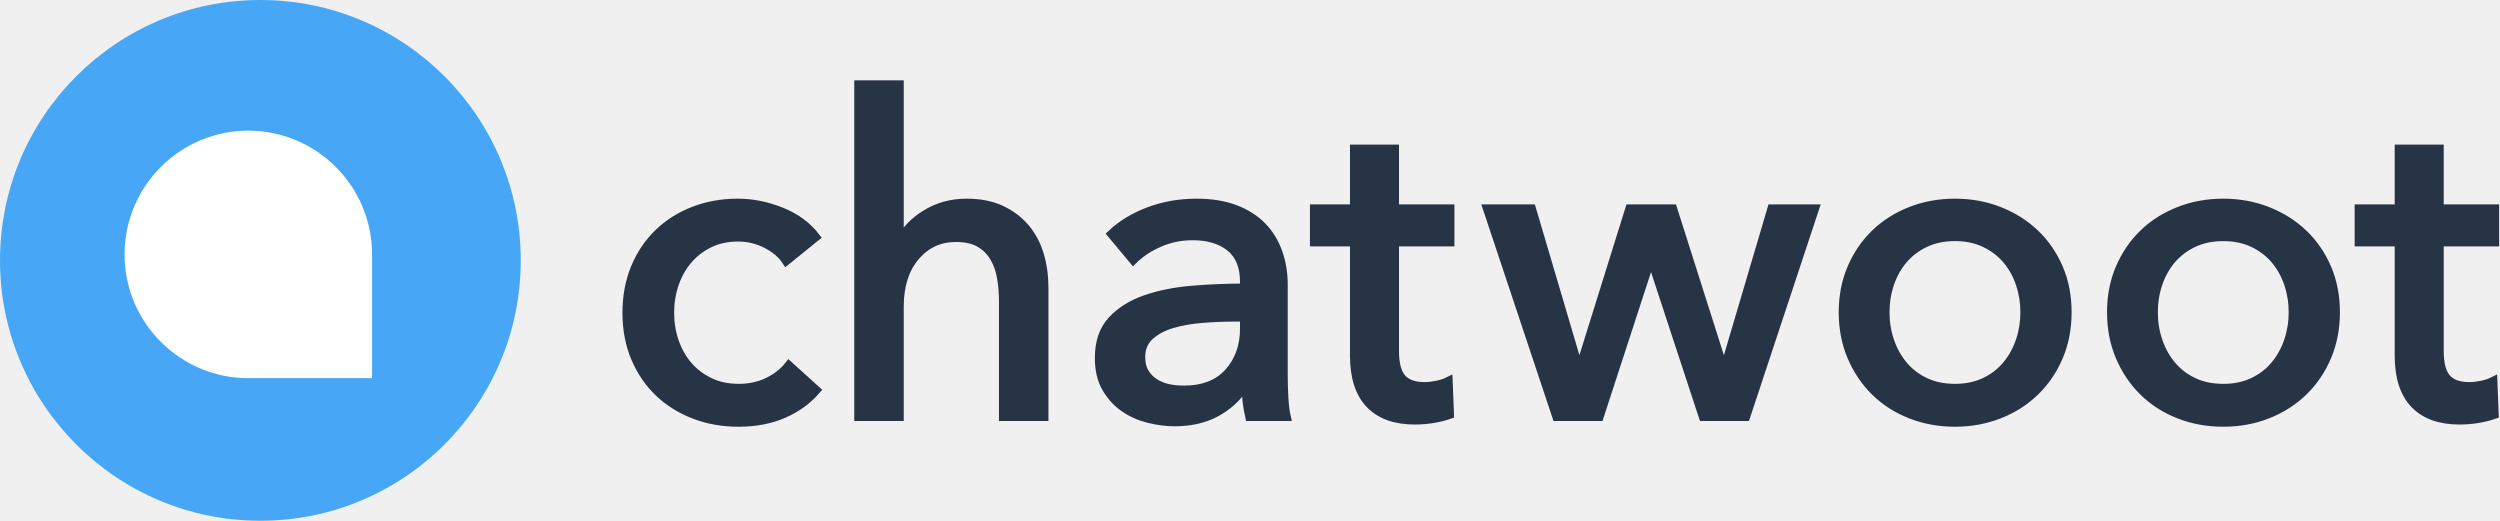
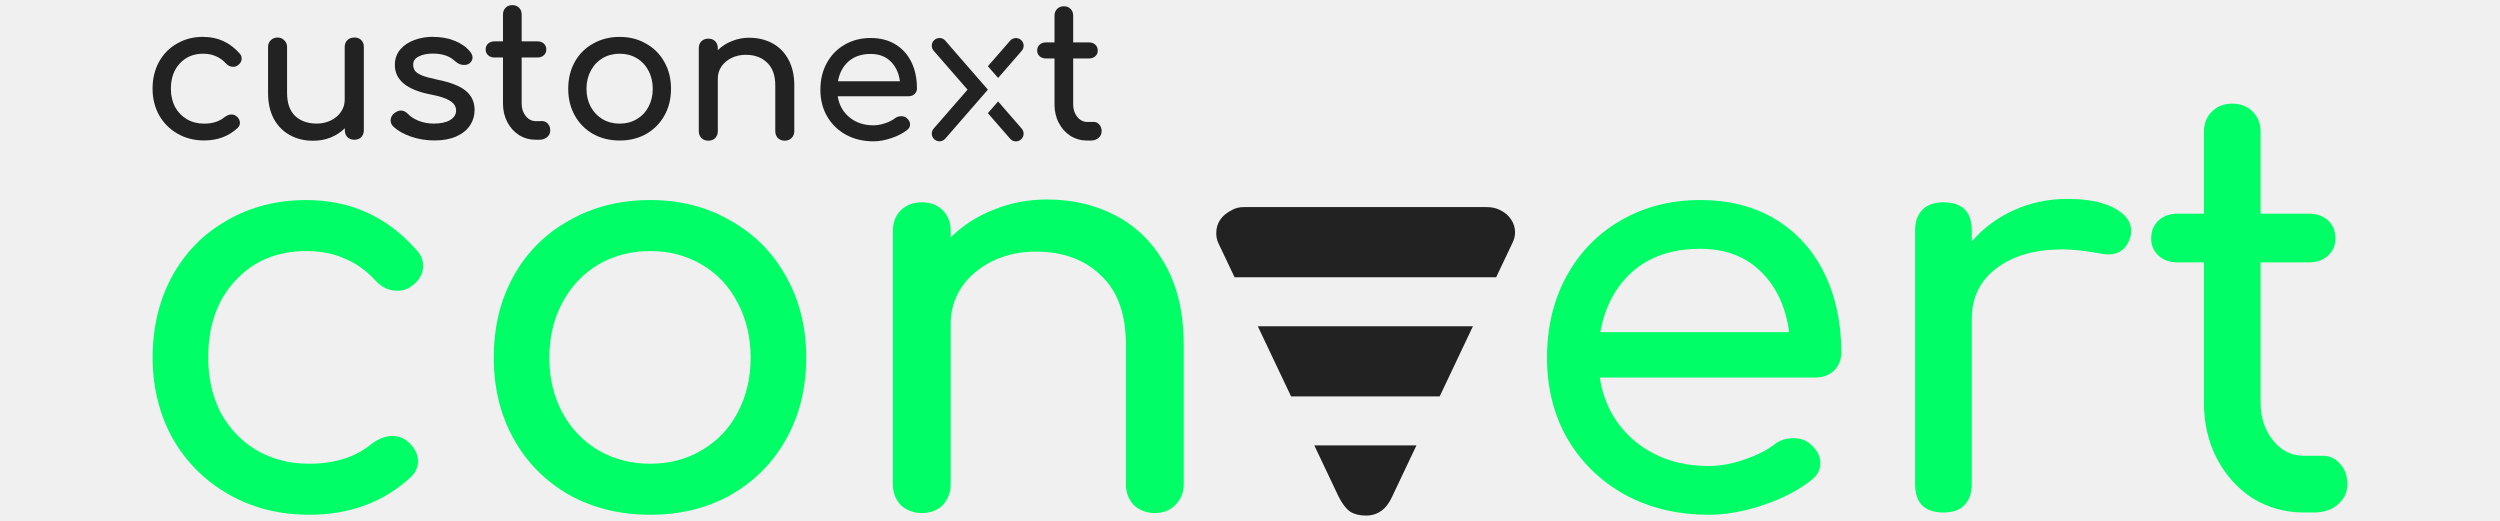
- <svg xmlns="http://www.w3.org/2000/svg" width="2458px" height="512px" viewBox="0 0 2458 512" version="1.1">
-   <g id="Logo" stroke="none" stroke-width="1" fill="none" fill-rule="evenodd">
-     <g id="on_white" fill-rule="nonzero">
-       <g id="woot-log">
-         <circle id="Oval" fill="#47A7F6" cx="256" cy="256" r="256" />
-         <path d="M362.808,368.808 L244.123,368.808 C178.699,368.808 125.457,315.562 125.457,250.122 C125.457,184.703 178.699,131.457 244.124,131.457 C309.565,131.457 362.808,184.703 362.808,250.122 L362.808,368.808 Z" id="Fill-1" stroke="#FFFFFF" stroke-width="6" fill="#FFFFFF" />
-       </g>
-       <path d="M772.982,256.848 C768.658,250.217 762.171,244.667 753.522,240.198 C744.872,235.73 735.647,233.495 725.844,233.495 C715.177,233.495 705.735,235.513 697.518,239.55 C689.302,243.586 682.31,248.992 676.544,255.767 C670.778,262.542 666.381,270.398 663.354,279.336 C660.327,288.273 658.813,297.643 658.813,307.446 C658.813,317.248 660.327,326.618 663.354,335.555 C666.381,344.493 670.778,352.349 676.544,359.124 C682.31,365.899 689.374,371.305 697.735,375.341 C706.095,379.378 715.609,381.396 726.277,381.396 C736.656,381.396 746.098,379.378 754.603,375.341 C763.108,371.305 770.099,365.827 775.577,358.908 L802.822,383.558 C794.173,393.649 783.361,401.505 770.387,407.127 C757.414,412.749 742.71,415.56 726.277,415.56 C710.42,415.56 695.789,412.965 682.382,407.776 C668.976,402.586 657.372,395.307 647.569,385.937 C637.767,376.567 630.055,365.251 624.433,351.989 C618.811,338.727 616,323.879 616,307.446 C616,291.3 618.739,276.597 624.217,263.335 C629.695,250.073 637.335,238.685 647.137,229.171 C656.939,219.657 668.544,212.305 681.95,207.115 C695.356,201.926 709.843,199.331 725.412,199.331 C739.827,199.331 754.17,202.214 768.441,207.98 C782.713,213.746 794.028,222.107 802.389,233.063 L772.982,256.848 Z M885.421,236.09 C890.322,225.999 898.683,217.35 910.504,210.143 C922.324,202.935 935.586,199.331 950.29,199.331 C963.552,199.331 974.94,201.565 984.454,206.034 C993.968,210.503 1001.896,216.485 1008.239,223.981 C1014.582,231.477 1019.267,240.27 1022.294,250.361 C1025.321,260.452 1026.835,271.263 1026.835,282.795 L1026.835,409.938 L986.184,409.938 L986.184,296.634 C986.184,288.273 985.535,280.345 984.238,272.849 C982.94,265.353 980.562,258.722 977.102,252.956 C973.643,247.19 968.958,242.577 963.047,239.117 C957.137,235.658 949.425,233.928 939.911,233.928 C923.766,233.928 910.504,240.054 900.125,252.307 C889.746,264.56 884.556,280.921 884.556,301.391 L884.556,409.938 L843.905,409.938 L843.905,83 L884.556,83 L884.556,236.09 L885.421,236.09 Z M1223.171,277.174 C1223.171,261.893 1218.558,250.577 1209.332,243.226 C1200.106,235.874 1187.853,232.198 1172.573,232.198 C1161.041,232.198 1150.157,234.432 1139.923,238.901 C1129.688,243.37 1121.111,249.064 1114.191,255.983 L1092.568,230.036 C1102.659,220.522 1114.984,213.026 1129.544,207.548 C1144.103,202.07 1159.743,199.331 1176.465,199.331 C1191.169,199.331 1203.926,201.421 1214.738,205.602 C1225.549,209.782 1234.415,215.476 1241.334,222.684 C1248.253,229.892 1253.443,238.396 1256.902,248.199 C1260.362,258.001 1262.092,268.524 1262.092,279.768 L1262.092,369.287 C1262.092,376.206 1262.308,383.486 1262.741,391.126 C1263.173,398.766 1263.966,405.037 1265.119,409.938 L1228.36,409.938 C1226.054,400.136 1224.9,390.333 1224.9,380.531 L1223.603,380.531 C1216.107,391.487 1206.665,399.991 1195.277,406.046 C1183.889,412.1 1170.411,415.128 1154.842,415.128 C1146.77,415.128 1138.337,414.046 1129.544,411.884 C1120.75,409.722 1112.75,406.19 1105.542,401.289 C1098.334,396.388 1092.352,389.901 1087.595,381.828 C1082.838,373.756 1080.46,363.809 1080.46,351.989 C1080.46,336.42 1084.64,324.095 1093.001,315.014 C1101.362,305.932 1112.317,299.013 1125.868,294.256 C1139.418,289.499 1154.698,286.399 1171.708,284.958 C1188.718,283.516 1205.872,282.795 1223.171,282.795 L1223.171,277.174 Z M1213.224,312.203 C1203.133,312.203 1192.682,312.635 1181.871,313.5 C1171.059,314.365 1161.257,316.095 1152.464,318.689 C1143.67,321.284 1136.391,325.176 1130.625,330.366 C1124.859,335.555 1121.976,342.475 1121.976,351.124 C1121.976,357.178 1123.201,362.224 1125.651,366.26 C1128.102,370.296 1131.345,373.612 1135.382,376.206 C1139.418,378.801 1143.887,380.603 1148.788,381.612 C1153.689,382.621 1158.734,383.126 1163.924,383.126 C1182.952,383.126 1197.584,377.432 1207.818,366.044 C1218.053,354.655 1223.171,340.312 1223.171,323.014 L1223.171,312.203 L1213.224,312.203 Z M1425.993,238.252 L1371.504,238.252 L1371.504,345.069 C1371.504,357.467 1373.81,366.332 1378.423,371.666 C1383.036,376.999 1390.388,379.666 1400.478,379.666 C1404.226,379.666 1408.263,379.234 1412.587,378.369 C1416.912,377.504 1420.804,376.206 1424.264,374.477 L1425.561,407.776 C1420.66,409.506 1415.254,410.875 1409.344,411.884 C1403.433,412.893 1397.307,413.398 1390.964,413.398 C1371.648,413.398 1356.872,408.064 1346.637,397.397 C1336.402,386.729 1331.285,370.729 1331.285,349.394 L1331.285,238.252 L1291.931,238.252 L1291.931,204.953 L1331.285,204.953 L1331.285,146.139 L1371.504,146.139 L1371.504,204.953 L1425.993,204.953 L1425.993,238.252 Z M1506.078,204.953 L1552.351,361.503 L1553.216,361.503 L1602.083,204.953 L1644.897,204.953 L1694.629,361.503 L1695.494,361.503 L1741.767,204.953 L1784.581,204.953 L1716.685,409.938 L1674.304,409.938 L1623.706,255.983 L1622.841,255.983 L1572.676,409.938 L1530.295,409.938 L1461.967,204.953 L1506.078,204.953 Z M2032.811,307.013 C2032.811,322.87 2030,337.429 2024.378,350.691 C2018.756,363.953 2010.972,375.413 2001.026,385.072 C1991.079,394.73 1979.331,402.226 1965.78,407.56 C1952.23,412.893 1937.671,415.56 1922.102,415.56 C1906.534,415.56 1891.974,412.893 1878.424,407.56 C1864.873,402.226 1853.197,394.73 1843.395,385.072 C1833.592,375.413 1825.88,363.953 1820.258,350.691 C1814.636,337.429 1811.825,322.87 1811.825,307.013 C1811.825,291.156 1814.636,276.669 1820.258,263.551 C1825.88,250.433 1833.592,239.117 1843.395,229.603 C1853.197,220.089 1864.873,212.665 1878.424,207.332 C1891.974,201.998 1906.534,199.331 1922.102,199.331 C1937.671,199.331 1952.23,201.998 1965.78,207.332 C1979.331,212.665 1991.079,220.089 2001.026,229.603 C2010.972,239.117 2018.756,250.433 2024.378,263.551 C2030,276.669 2032.811,291.156 2032.811,307.013 Z M1990.43,307.013 C1990.43,297.211 1988.917,287.841 1985.89,278.903 C1982.862,269.966 1978.466,262.11 1972.7,255.334 C1966.934,248.559 1959.798,243.154 1951.293,239.117 C1942.788,235.081 1933.058,233.063 1922.102,233.063 C1911.146,233.063 1901.416,235.081 1892.911,239.117 C1884.406,243.154 1877.271,248.559 1871.505,255.334 C1865.738,262.11 1861.342,269.966 1858.315,278.903 C1855.287,287.841 1853.774,297.211 1853.774,307.013 C1853.774,316.816 1855.287,326.185 1858.315,335.123 C1861.342,344.06 1865.738,351.989 1871.505,358.908 C1877.271,365.827 1884.406,371.305 1892.911,375.341 C1901.416,379.378 1911.146,381.396 1922.102,381.396 C1933.058,381.396 1942.788,379.378 1951.293,375.341 C1959.798,371.305 1966.934,365.827 1972.7,358.908 C1978.466,351.989 1982.862,344.06 1985.89,335.123 C1988.917,326.185 1990.43,316.816 1990.43,307.013 Z M2296.611,307.013 C2296.611,322.87 2293.8,337.429 2288.178,350.691 C2282.556,363.953 2274.771,375.413 2264.825,385.072 C2254.878,394.73 2243.13,402.226 2229.58,407.56 C2216.029,412.893 2201.47,415.56 2185.901,415.56 C2170.333,415.56 2155.774,412.893 2142.223,407.56 C2128.673,402.226 2116.996,394.73 2107.194,385.072 C2097.392,375.413 2089.68,363.953 2084.058,350.691 C2078.436,337.429 2075.625,322.87 2075.625,307.013 C2075.625,291.156 2078.436,276.669 2084.058,263.551 C2089.68,250.433 2097.392,239.117 2107.194,229.603 C2116.996,220.089 2128.673,212.665 2142.223,207.332 C2155.774,201.998 2170.333,199.331 2185.901,199.331 C2201.47,199.331 2216.029,201.998 2229.58,207.332 C2243.13,212.665 2254.878,220.089 2264.825,229.603 C2274.771,239.117 2282.556,250.433 2288.178,263.551 C2293.8,276.669 2296.611,291.156 2296.611,307.013 Z M2254.23,307.013 C2254.23,297.211 2252.716,287.841 2249.689,278.903 C2246.662,269.966 2242.265,262.11 2236.499,255.334 C2230.733,248.559 2223.597,243.154 2215.092,239.117 C2206.587,235.081 2196.857,233.063 2185.901,233.063 C2174.946,233.063 2165.215,235.081 2156.71,239.117 C2148.205,243.154 2141.07,248.559 2135.304,255.334 C2129.538,262.11 2125.141,269.966 2122.114,278.903 C2119.087,287.841 2117.573,297.211 2117.573,307.013 C2117.573,316.816 2119.087,326.185 2122.114,335.123 C2125.141,344.06 2129.538,351.989 2135.304,358.908 C2141.07,365.827 2148.205,371.305 2156.71,375.341 C2165.215,379.378 2174.946,381.396 2185.901,381.396 C2196.857,381.396 2206.587,379.378 2215.092,375.341 C2223.597,371.305 2230.733,365.827 2236.499,358.908 C2242.265,351.989 2246.662,344.06 2249.689,335.123 C2252.716,326.185 2254.23,316.816 2254.23,307.013 Z M2453.16,238.252 L2398.671,238.252 L2398.671,345.069 C2398.671,357.467 2400.977,366.332 2405.59,371.666 C2410.203,376.999 2417.554,379.666 2427.645,379.666 C2431.393,379.666 2435.429,379.234 2439.754,378.369 C2444.079,377.504 2447.971,376.206 2451.43,374.477 L2452.728,407.776 C2447.827,409.506 2442.421,410.875 2436.511,411.884 C2430.6,412.893 2424.474,413.398 2418.131,413.398 C2398.815,413.398 2384.039,408.064 2373.804,397.397 C2363.569,386.729 2358.452,370.729 2358.452,349.394 L2358.452,238.252 L2319.098,238.252 L2319.098,204.953 L2358.452,204.953 L2358.452,146.139 L2398.671,146.139 L2398.671,204.953 L2453.16,204.953 L2453.16,238.252 Z" id="chatwoot" stroke="#273445" stroke-width="8" fill="#273444" />
+ <svg xmlns="http://www.w3.org/2000/svg" width="2458px" height="512px" viewBox="0 0 2458 512" version="1.1" id="svg12">
+   <defs id="defs16" />
+   <g id="g886" transform="matrix(1.174219,0,0,1.174219,-39.55066,-60.19165)">
+     <g style="fill:#222222;fill-opacity:1" id="g1300" transform="matrix(48.54864,0,0,48.54864,345.8602,996.2304)">
+       <path id="rect209-7-4" d="m 9.782,-18.808 c -0.034,-0.002 -0.069,0.008 -0.096,0.032 -0.056,0.048 -0.061,0.132 -0.013,0.187 l 0.584,0.671 -0.584,0.671 c -0.048,0.056 -0.043,0.139 0.013,0.187 0.056,0.048 0.139,0.043 0.187,-0.013 l 0.148,-0.17 c 0.001,-0.002 0.002,-0.003 0.003,-0.004 l 0.584,-0.671 -0.584,-0.671 c -10e-4,-0.001 -0.002,-0.003 -0.003,-0.004 l -0.148,-0.171 c -0.024,-0.028 -0.057,-0.043 -0.091,-0.045 z" style="font-style:normal;font-weight:normal;font-size:40px;line-height:1.25;font-family:sans-serif;letter-spacing:0px;word-spacing:0px;fill:#222222;fill-opacity:1;stroke:none;stroke-width:0.087" />
+       <path id="rect209-7-5-2" d="m 11.083,-18.808 c -0.034,0.002 -0.067,0.018 -0.091,0.045 l -0.384,0.441 0.176,0.202 1.58e-4,3.56e-4 0.408,-0.469 c 0.048,-0.056 0.043,-0.139 -0.013,-0.187 -0.028,-0.024 -0.062,-0.035 -0.096,-0.032 z m -0.299,1.093 -3.54e-4,3.54e-4 -0.176,0.202 0.384,0.441 c 0.048,0.056 0.132,0.061 0.187,0.013 0.056,-0.048 0.061,-0.132 0.013,-0.187 z" style="font-style:normal;font-weight:normal;font-size:40px;line-height:1.25;font-family:sans-serif;letter-spacing:0px;word-spacing:0px;fill:#222222;fill-opacity:1;stroke:none;stroke-width:0.087" />
+       <path id="path1223" style="font-style:normal;font-variant:normal;font-weight:bold;font-stretch:normal;font-size:medium;line-height:1.25;font-family:Comfortaa;-inkscape-font-specification:'Comfortaa Bold';letter-spacing:0px;word-spacing:0px;fill:#222222;fill-opacity:1;stroke:none;stroke-width:0.08" d="m 6.495,-18.813 q 0.221,0 0.398,0.096 0.177,0.096 0.276,0.282 0.1,0.183 0.1,0.443 v 0.79 q 0,0.071 -0.048,0.119 -0.045,0.045 -0.116,0.045 -0.071,0 -0.119,-0.045 -0.045,-0.048 -0.045,-0.119 v -0.79 q 0,-0.26 -0.141,-0.392 -0.138,-0.135 -0.369,-0.135 -0.135,0 -0.247,0.055 -0.109,0.055 -0.173,0.148 -0.061,0.093 -0.061,0.209 v 0.905 q 0,0.071 -0.045,0.119 -0.045,0.045 -0.119,0.045 -0.071,0 -0.119,-0.045 -0.045,-0.048 -0.045,-0.119 v -1.432 q 0,-0.074 0.045,-0.119 0.048,-0.045 0.119,-0.045 0.074,0 0.119,0.045 0.045,0.045 0.045,0.119 v 0.035 q 0.103,-0.103 0.244,-0.157 0.141,-0.058 0.302,-0.058 z" />
+       <path id="path1225" style="font-style:normal;font-variant:normal;font-weight:bold;font-stretch:normal;font-size:medium;line-height:1.25;font-family:Comfortaa;-inkscape-font-specification:'Comfortaa Bold';letter-spacing:0px;word-spacing:0px;fill:#222222;fill-opacity:1;stroke:none;stroke-width:0.08" d="m 9.386,-17.946 q 0,0.061 -0.042,0.103 -0.042,0.039 -0.106,0.039 H 8.018 q 0.035,0.225 0.202,0.363 0.17,0.138 0.414,0.138 0.096,0 0.199,-0.035 0.106,-0.035 0.173,-0.087 0.045,-0.035 0.106,-0.035 0.061,0 0.096,0.032 0.058,0.048 0.058,0.109 0,0.058 -0.051,0.096 -0.109,0.087 -0.273,0.141 -0.161,0.055 -0.308,0.055 -0.263,0 -0.472,-0.112 -0.209,-0.116 -0.327,-0.318 -0.116,-0.202 -0.116,-0.459 0,-0.257 0.109,-0.459 0.112,-0.205 0.308,-0.318 0.199,-0.116 0.449,-0.116 0.247,0 0.427,0.109 0.18,0.109 0.276,0.305 0.096,0.196 0.096,0.449 z M 8.587,-18.534 q -0.234,0 -0.382,0.128 -0.144,0.128 -0.183,0.343 h 1.069 q -0.029,-0.215 -0.161,-0.343 -0.132,-0.128 -0.343,-0.128 z" />
+       <path id="path1227" style="font-style:normal;font-variant:normal;font-weight:bold;font-stretch:normal;font-size:medium;line-height:1.25;font-family:Comfortaa;-inkscape-font-specification:'Comfortaa Bold';letter-spacing:0px;word-spacing:0px;fill:#222222;fill-opacity:1;stroke:none;stroke-width:0.08" d="m 12.432,-17.362 q 0.058,0 0.096,0.045 0.042,0.045 0.042,0.116 0,0.071 -0.055,0.116 -0.051,0.045 -0.135,0.045 h -0.058 q -0.157,0 -0.289,-0.08 -0.128,-0.083 -0.202,-0.225 -0.074,-0.141 -0.074,-0.318 v -0.793 h -0.148 q -0.067,0 -0.109,-0.039 -0.042,-0.039 -0.042,-0.096 0,-0.064 0.042,-0.103 0.042,-0.039 0.109,-0.039 h 0.148 v -0.462 q 0,-0.071 0.045,-0.116 0.045,-0.045 0.116,-0.045 0.071,0 0.116,0.045 0.045,0.045 0.045,0.116 v 0.462 h 0.273 q 0.067,0 0.109,0.039 0.042,0.039 0.042,0.103 0,0.058 -0.042,0.096 -0.042,0.039 -0.109,0.039 h -0.273 v 0.793 q 0,0.128 0.071,0.215 0.071,0.087 0.173,0.087 z" />
+       <path d="m -2.925,-18.828 q 0.38,0 0.631,0.29 0.032,0.035 0.032,0.084 0,0.071 -0.071,0.119 -0.032,0.023 -0.074,0.023 -0.074,0 -0.126,-0.058 -0.08,-0.087 -0.177,-0.126 -0.093,-0.042 -0.216,-0.042 -0.248,0 -0.402,0.167 -0.155,0.164 -0.155,0.438 0,0.174 0.071,0.312 0.074,0.135 0.203,0.212 0.132,0.077 0.299,0.077 0.219,0 0.354,-0.113 0.061,-0.045 0.119,-0.045 0.045,0 0.084,0.029 0.061,0.051 0.061,0.116 0,0.048 -0.039,0.087 -0.232,0.216 -0.579,0.216 -0.254,0 -0.457,-0.116 -0.203,-0.116 -0.319,-0.319 -0.113,-0.206 -0.113,-0.457 0,-0.258 0.109,-0.46 0.113,-0.206 0.312,-0.319 0.2,-0.116 0.451,-0.116 z" style="font-style:normal;font-variant:normal;font-weight:bold;font-stretch:normal;font-size:medium;line-height:1.25;font-family:Comfortaa;-inkscape-font-specification:'Comfortaa Bold';letter-spacing:0px;word-spacing:0px;fill:#222222;fill-opacity:1;stroke:none;stroke-width:0.08" id="path887" />
+       <path d="m -0.319,-18.818 q 0.074,0 0.119,0.045 0.045,0.045 0.045,0.119 v 1.436 q 0,0.071 -0.045,0.119 -0.045,0.045 -0.119,0.045 -0.071,0 -0.119,-0.045 -0.045,-0.048 -0.045,-0.119 v -0.035 q -0.103,0.103 -0.245,0.161 -0.142,0.055 -0.303,0.055 -0.222,0 -0.399,-0.097 -0.177,-0.097 -0.277,-0.28 -0.1,-0.187 -0.1,-0.447 v -0.792 q 0,-0.071 0.045,-0.116 0.048,-0.048 0.119,-0.048 0.071,0 0.116,0.048 0.048,0.045 0.048,0.116 v 0.792 q 0,0.261 0.138,0.396 0.142,0.132 0.373,0.132 0.135,0 0.245,-0.055 0.113,-0.055 0.174,-0.148 0.064,-0.093 0.064,-0.209 v -0.908 q 0,-0.074 0.045,-0.119 0.048,-0.045 0.119,-0.045 z" style="font-style:normal;font-variant:normal;font-weight:bold;font-stretch:normal;font-size:medium;line-height:1.25;font-family:Comfortaa;-inkscape-font-specification:'Comfortaa Bold';letter-spacing:0px;word-spacing:0px;fill:#222222;fill-opacity:1;stroke:none;stroke-width:0.08" id="path889" />
+       <path d="m 1.041,-18.828 q 0.209,0 0.373,0.068 0.167,0.068 0.264,0.187 0.042,0.051 0.042,0.103 0,0.055 -0.055,0.1 -0.035,0.026 -0.09,0.026 -0.084,0 -0.151,-0.061 -0.08,-0.074 -0.171,-0.103 -0.09,-0.032 -0.219,-0.032 -0.148,0 -0.245,0.051 -0.093,0.048 -0.093,0.138 0,0.064 0.032,0.109 0.032,0.042 0.122,0.08 0.09,0.035 0.261,0.071 0.351,0.071 0.496,0.196 0.148,0.126 0.148,0.325 0,0.148 -0.08,0.27 -0.08,0.119 -0.238,0.19 -0.155,0.068 -0.373,0.068 -0.219,0 -0.412,-0.068 -0.193,-0.068 -0.303,-0.177 -0.042,-0.042 -0.042,-0.1 0,-0.077 0.064,-0.126 0.061,-0.045 0.113,-0.045 0.064,0 0.122,0.058 0.061,0.068 0.183,0.119 0.122,0.048 0.261,0.048 0.183,0 0.283,-0.061 0.103,-0.061 0.103,-0.164 0,-0.1 -0.1,-0.164 -0.1,-0.068 -0.338,-0.113 -0.618,-0.119 -0.618,-0.509 0,-0.158 0.093,-0.267 0.093,-0.109 0.245,-0.164 0.151,-0.055 0.322,-0.055 z" style="font-style:normal;font-variant:normal;font-weight:bold;font-stretch:normal;font-size:medium;line-height:1.25;font-family:Comfortaa;-inkscape-font-specification:'Comfortaa Bold';letter-spacing:0px;word-spacing:0px;fill:#222222;fill-opacity:1;stroke:none;stroke-width:0.08" id="path891" />
+       <path d="m 2.921,-17.376 q 0.058,0 0.097,0.045 0.042,0.045 0.042,0.116 0,0.071 -0.055,0.116 -0.052,0.045 -0.135,0.045 h -0.058 q -0.158,0 -0.29,-0.08 -0.129,-0.084 -0.203,-0.225 -0.074,-0.142 -0.074,-0.319 v -0.795 h -0.148 q -0.068,0 -0.109,-0.039 -0.042,-0.039 -0.042,-0.097 0,-0.064 0.042,-0.103 0.042,-0.039 0.109,-0.039 h 0.148 v -0.464 q 0,-0.071 0.045,-0.116 0.045,-0.045 0.116,-0.045 0.071,0 0.116,0.045 0.045,0.045 0.045,0.116 v 0.464 h 0.274 q 0.068,0 0.109,0.039 0.042,0.039 0.042,0.103 0,0.058 -0.042,0.097 -0.042,0.039 -0.109,0.039 H 2.567 v 0.795 q 0,0.129 0.071,0.216 0.071,0.087 0.174,0.087 z" style="font-style:normal;font-variant:normal;font-weight:bold;font-stretch:normal;font-size:medium;line-height:1.25;font-family:Comfortaa;-inkscape-font-specification:'Comfortaa Bold';letter-spacing:0px;word-spacing:0px;fill:#222222;fill-opacity:1;stroke:none;stroke-width:0.08" id="path893" />
+       <path d="m 4.258,-18.828 q 0.254,0 0.454,0.116 0.203,0.113 0.315,0.315 0.116,0.203 0.116,0.464 0,0.258 -0.113,0.46 -0.113,0.203 -0.315,0.319 -0.2,0.113 -0.457,0.113 -0.258,0 -0.46,-0.113 -0.203,-0.116 -0.315,-0.319 -0.113,-0.203 -0.113,-0.46 0,-0.261 0.113,-0.464 0.113,-0.203 0.315,-0.315 0.203,-0.116 0.46,-0.116 z m 0,0.29 q -0.164,0 -0.296,0.077 -0.129,0.077 -0.203,0.216 -0.074,0.138 -0.074,0.312 0,0.174 0.074,0.312 0.074,0.135 0.203,0.212 0.132,0.077 0.296,0.077 0.164,0 0.293,-0.077 0.132,-0.077 0.203,-0.212 0.074,-0.138 0.074,-0.312 0,-0.174 -0.074,-0.312 -0.071,-0.138 -0.203,-0.216 -0.129,-0.077 -0.293,-0.077 z" style="font-style:normal;font-variant:normal;font-weight:bold;font-stretch:normal;font-size:medium;line-height:1.25;font-family:Comfortaa;-inkscape-font-specification:'Comfortaa Bold';letter-spacing:0px;word-spacing:0px;fill:#222222;fill-opacity:1;stroke:none;stroke-width:0.08" id="path895" />
    </g>
+     <path d="m 290.164,218.758 q 56.026,0 93.061,42.733 4.749,5.223 4.749,12.345 0,10.446 -10.446,17.568 -4.749,3.324 -10.921,3.324 -10.92,0 -18.517,-8.546 -11.87,-12.82 -26.114,-18.517 -13.77,-6.172 -31.812,-6.172 -36.56,0 -59.351,24.69 -22.791,24.215 -22.791,64.574 0,25.64 10.445,46.056 10.921,19.942 29.913,31.337 19.467,11.395 44.157,11.395 32.287,0 52.228,-16.618 9.021,-6.647 17.568,-6.647 6.647,0 12.345,4.273 9.021,7.597 9.021,17.093 0,7.122 -5.697,12.82 -34.187,31.812 -85.465,31.812 -37.51,0 -67.423,-17.093 -29.913,-17.093 -47.005,-47.006 -16.618,-30.387 -16.618,-67.422 0,-37.985 16.143,-67.897 16.618,-30.387 46.056,-47.006 29.438,-17.093 66.473,-17.093 z" style="font-style:normal;font-variant:normal;font-weight:bold;font-stretch:normal;font-size:medium;line-height:1.25;font-family:Comfortaa;-inkscape-font-specification:'Comfortaa Bold';letter-spacing:0px;word-spacing:0px;fill:#00ff66;fill-opacity:1;stroke:none;stroke-width:44.513" id="path873" />
+     <path d="m 578.163,218.758 q 37.509,0 66.947,17.093 29.913,16.618 46.531,46.531 17.093,29.913 17.093,68.372 0,37.984 -16.618,67.897 -16.618,29.913 -46.531,47.006 -29.438,16.618 -67.422,16.618 -37.985,0 -67.898,-16.618 -29.913,-17.093 -46.531,-47.006 -16.617,-29.913 -16.617,-67.897 0,-38.459 16.617,-68.372 16.618,-29.913 46.531,-46.531 29.913,-17.093 67.898,-17.093 z m 0,42.733 q -24.216,0 -43.682,11.395 -18.992,11.395 -29.913,31.812 -10.921,20.417 -10.921,46.056 0,25.64 10.921,46.056 10.921,19.942 29.913,31.337 19.467,11.395 43.682,11.395 24.214,0 43.206,-11.395 19.468,-11.395 29.913,-31.337 10.921,-20.417 10.921,-46.056 0,-25.64 -10.921,-46.056 -10.445,-20.417 -29.913,-31.812 -18.992,-11.395 -43.206,-11.395 z" style="font-style:normal;font-variant:normal;font-weight:bold;font-stretch:normal;font-size:medium;line-height:1.25;font-family:Comfortaa;-inkscape-font-specification:'Comfortaa Bold';letter-spacing:0px;word-spacing:0px;fill:#00ff66;fill-opacity:1;stroke:none;stroke-width:44.513" id="path875" />
+     <path d="m 910.422,218.283 q 32.762,0 58.876,14.244 26.114,14.244 40.834,41.783 14.718,27.064 14.718,65.523 v 116.802 q 0,10.446 -7.121,17.568 -6.647,6.647 -17.093,6.647 -10.446,0 -17.568,-6.647 -6.647,-7.122 -6.647,-17.568 V 339.833 q 0,-38.459 -20.891,-57.926 -20.417,-19.942 -54.603,-19.942 -19.942,0 -36.56,8.072 -16.143,8.072 -25.639,21.841 -9.021,13.769 -9.021,30.862 v 133.895 q 0,10.446 -6.647,17.568 -6.647,6.647 -17.568,6.647 -10.445,0 -17.567,-6.647 -6.647,-7.122 -6.647,-17.568 V 244.872 q 0,-10.92 6.647,-17.568 7.122,-6.647 17.567,-6.647 10.921,0 17.568,6.647 6.647,6.647 6.647,17.568 v 5.223 q 15.193,-15.194 36.085,-23.265 20.892,-8.546 44.631,-8.546 z" style="font-style:normal;font-variant:normal;font-weight:bold;font-stretch:normal;font-size:medium;line-height:1.25;font-family:Comfortaa;-inkscape-font-specification:'Comfortaa Bold';letter-spacing:0px;word-spacing:0px;fill:#00ff66;fill-opacity:1;stroke:none;stroke-width:44.513" id="path877" />
+     <path d="m 1575.455,346.48 q 0,9.021 -6.172,15.194 -6.172,5.698 -15.668,5.698 h -180.426 q 5.222,33.236 29.913,53.653 25.164,20.417 61.249,20.417 14.245,0 29.438,-5.223 15.668,-5.223 25.639,-12.82 6.647,-5.223 15.668,-5.223 9.022,0 14.245,4.748 8.546,7.122 8.546,16.143 0,8.547 -7.596,14.244 -16.143,12.82 -40.359,20.892 -23.74,8.072 -45.581,8.072 -38.934,0 -69.797,-16.618 -30.862,-17.093 -48.43,-47.006 -17.093,-29.913 -17.093,-67.897 0,-37.985 16.143,-67.897 16.618,-30.387 45.581,-47.006 29.438,-17.093 66.473,-17.093 36.56,0 63.149,16.143 26.589,16.143 40.833,45.107 14.245,28.963 14.245,66.473 z M 1457.228,259.591 q -34.66,0 -56.502,18.992 -21.366,18.992 -27.063,50.804 h 158.109 q -4.272,-31.812 -23.739,-50.804 -19.467,-18.992 -50.805,-18.992 z" style="font-style:normal;font-variant:normal;font-weight:bold;font-stretch:normal;font-size:medium;line-height:1.25;font-family:Comfortaa;-inkscape-font-specification:'Comfortaa Bold';letter-spacing:0px;word-spacing:0px;fill:#00ff66;fill-opacity:1;stroke:none;stroke-width:44.513" id="path881" />
+     <path d="m 1764.472,217.808 q 25.164,0 39.409,7.597 14.245,7.597 14.245,18.992 0,3.324 -0.476,4.748 -4.274,15.194 -18.993,15.194 -2.374,0 -7.121,-0.949 -18.993,-3.324 -30.863,-3.324 -34.187,0 -55.077,15.669 -20.892,15.669 -20.892,42.258 v 138.643 q 0,11.395 -6.172,17.568 -5.697,6.172 -17.568,6.172 -11.395,0 -17.567,-5.698 -6.172,-6.172 -6.172,-18.043 v -212.238 q 0,-11.395 6.172,-17.568 6.172,-6.172 17.567,-6.172 23.741,0 23.741,23.74 v 9.021 q 14.245,-16.618 35.135,-26.114 20.892,-9.496 44.632,-9.496 z" style="font-style:normal;font-variant:normal;font-weight:bold;font-stretch:normal;font-size:medium;line-height:1.25;font-family:Comfortaa;-inkscape-font-specification:'Comfortaa Bold';letter-spacing:0px;word-spacing:0px;fill:#00ff66;fill-opacity:1;stroke:none;stroke-width:44.513" id="path883" />
+     <path d="m 1978.764,432.895 q 8.547,0 14.245,6.647 6.172,6.647 6.172,17.093 0,10.446 -8.071,17.093 -7.597,6.647 -19.942,6.647 h -8.547 q -23.265,0 -42.732,-11.87 -18.992,-12.345 -29.913,-33.236 -10.92,-20.892 -10.92,-47.006 V 270.986 h -21.842 q -9.971,0 -16.143,-5.698 -6.172,-5.698 -6.172,-14.244 0,-9.496 6.172,-15.194 6.172,-5.698 16.143,-5.698 h 21.842 v -68.372 q 0,-10.446 6.647,-17.093 6.647,-6.647 17.092,-6.647 10.446,0 17.093,6.647 6.647,6.647 6.647,17.093 v 68.372 h 40.359 q 9.971,0 16.143,5.698 6.172,5.698 6.172,15.194 0,8.546 -6.172,14.244 -6.172,5.698 -16.143,5.698 h -40.359 v 117.277 q 0,18.992 10.446,31.812 10.446,12.82 25.639,12.82 z" style="font-style:normal;font-variant:normal;font-weight:bold;font-stretch:normal;font-size:medium;line-height:1.25;font-family:Comfortaa;-inkscape-font-specification:'Comfortaa Bold';letter-spacing:0px;word-spacing:0px;fill:#00ff66;fill-opacity:1;stroke:none;stroke-width:44.513" id="path885" />
+     <path id="path951-8" d="m 1075.326,224.659 c -3.799,0 -7.1,0.789 -9.949,2.372 -8.863,4.431 -13.302,10.916 -13.302,19.462 0,3.165 0.611,6.027 1.88,8.559 l 13.466,28.376 h 219.022 l 13.466,-28.376 c 1.583,-3.165 2.371,-6.174 2.371,-9.022 0,-4.115 -1.087,-7.765 -3.298,-10.931 -2.216,-3.482 -5.398,-6.169 -9.513,-8.068 -3.166,-1.583 -6.789,-2.372 -10.904,-2.372 z m 11.53,99.766 27.885,58.769 h 124.407 l 27.859,-58.769 z m 47.321,99.766 20.444,43.096 c 2.849,5.698 6.031,9.816 9.513,12.348 3.481,2.216 7.893,3.325 13.274,3.325 9.813,0 17.113,-5.228 21.861,-15.674 l 20.444,-43.095 z" style="font-style:normal;font-weight:normal;font-size:medium;line-height:1.25;font-family:sans-serif;letter-spacing:0px;word-spacing:0px;fill:#222222;fill-opacity:1;stroke:none;stroke-width:44.513" />
  </g>
</svg>
